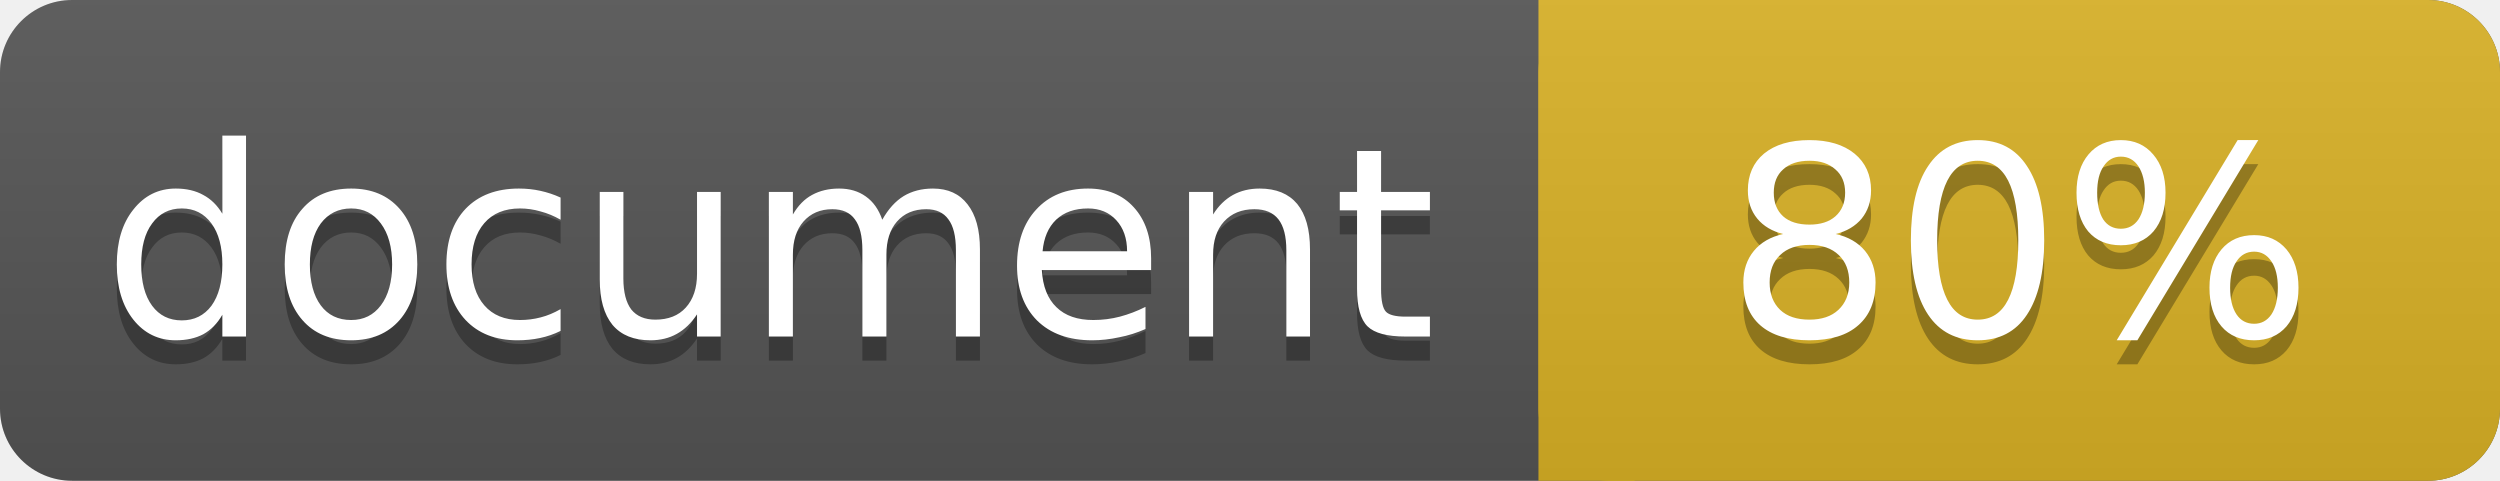
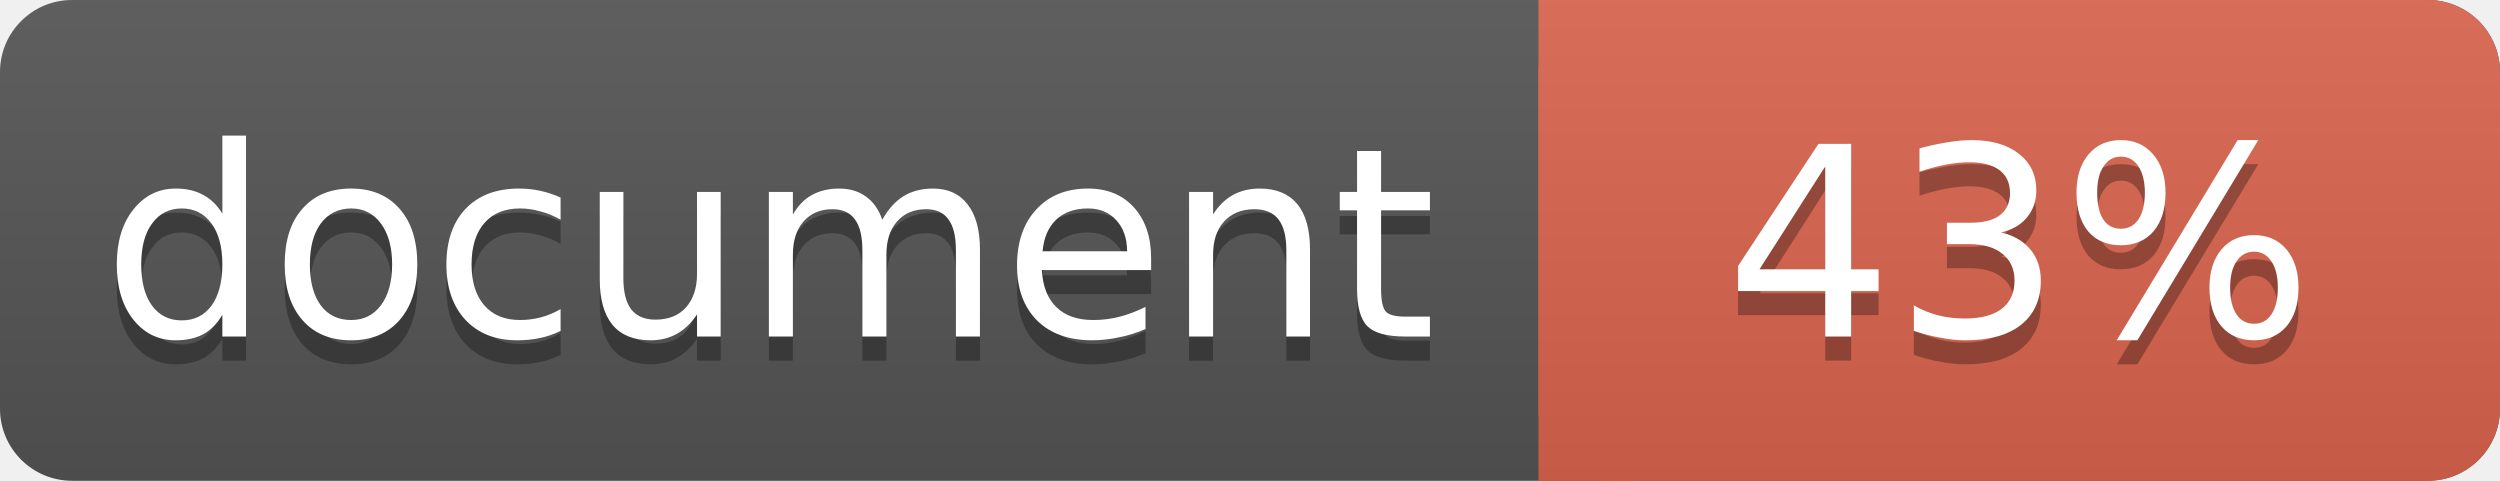
<svg xmlns="http://www.w3.org/2000/svg" width="104" height="20">
  <linearGradient id="a" x2="0" y2="100%">
    <stop offset="0" stop-color="#bbb" stop-opacity=".1" />
    <stop offset="1" stop-opacity=".1" />
  </linearGradient>
  <rect rx="3" width="104" height="20" fill="#555" />
-   <rect rx="3" x="64" width="40" height="20" fill="#dab226" />
-   <path fill="#dab226" d="M64 0h4v20h-4z" />
+   <rect rx="3" x="64" width="40" height="20" fill="#db654f" />
+   <path fill="#db654f" d="M64 0h4v20h-4z" />
  <rect rx="3" width="104" height="20" fill="url(#a)" />
  <g fill="#fff" text-anchor="middle" font-family="DejaVu Sans,Verdana,Geneva,sans-serif" font-size="11">
    <text x="32" y="15" fill="#010101" fill-opacity=".3">document</text>
    <text x="32" y="14">document</text>
-     <text x="84" y="15" fill="#010101" fill-opacity=".3">80%</text>
-     <text x="84" y="14">80%</text>
+     <text x="84" y="15" fill="#010101" fill-opacity=".3">43%</text>
+     <text x="84" y="14">43%</text>
  </g>
</svg>
